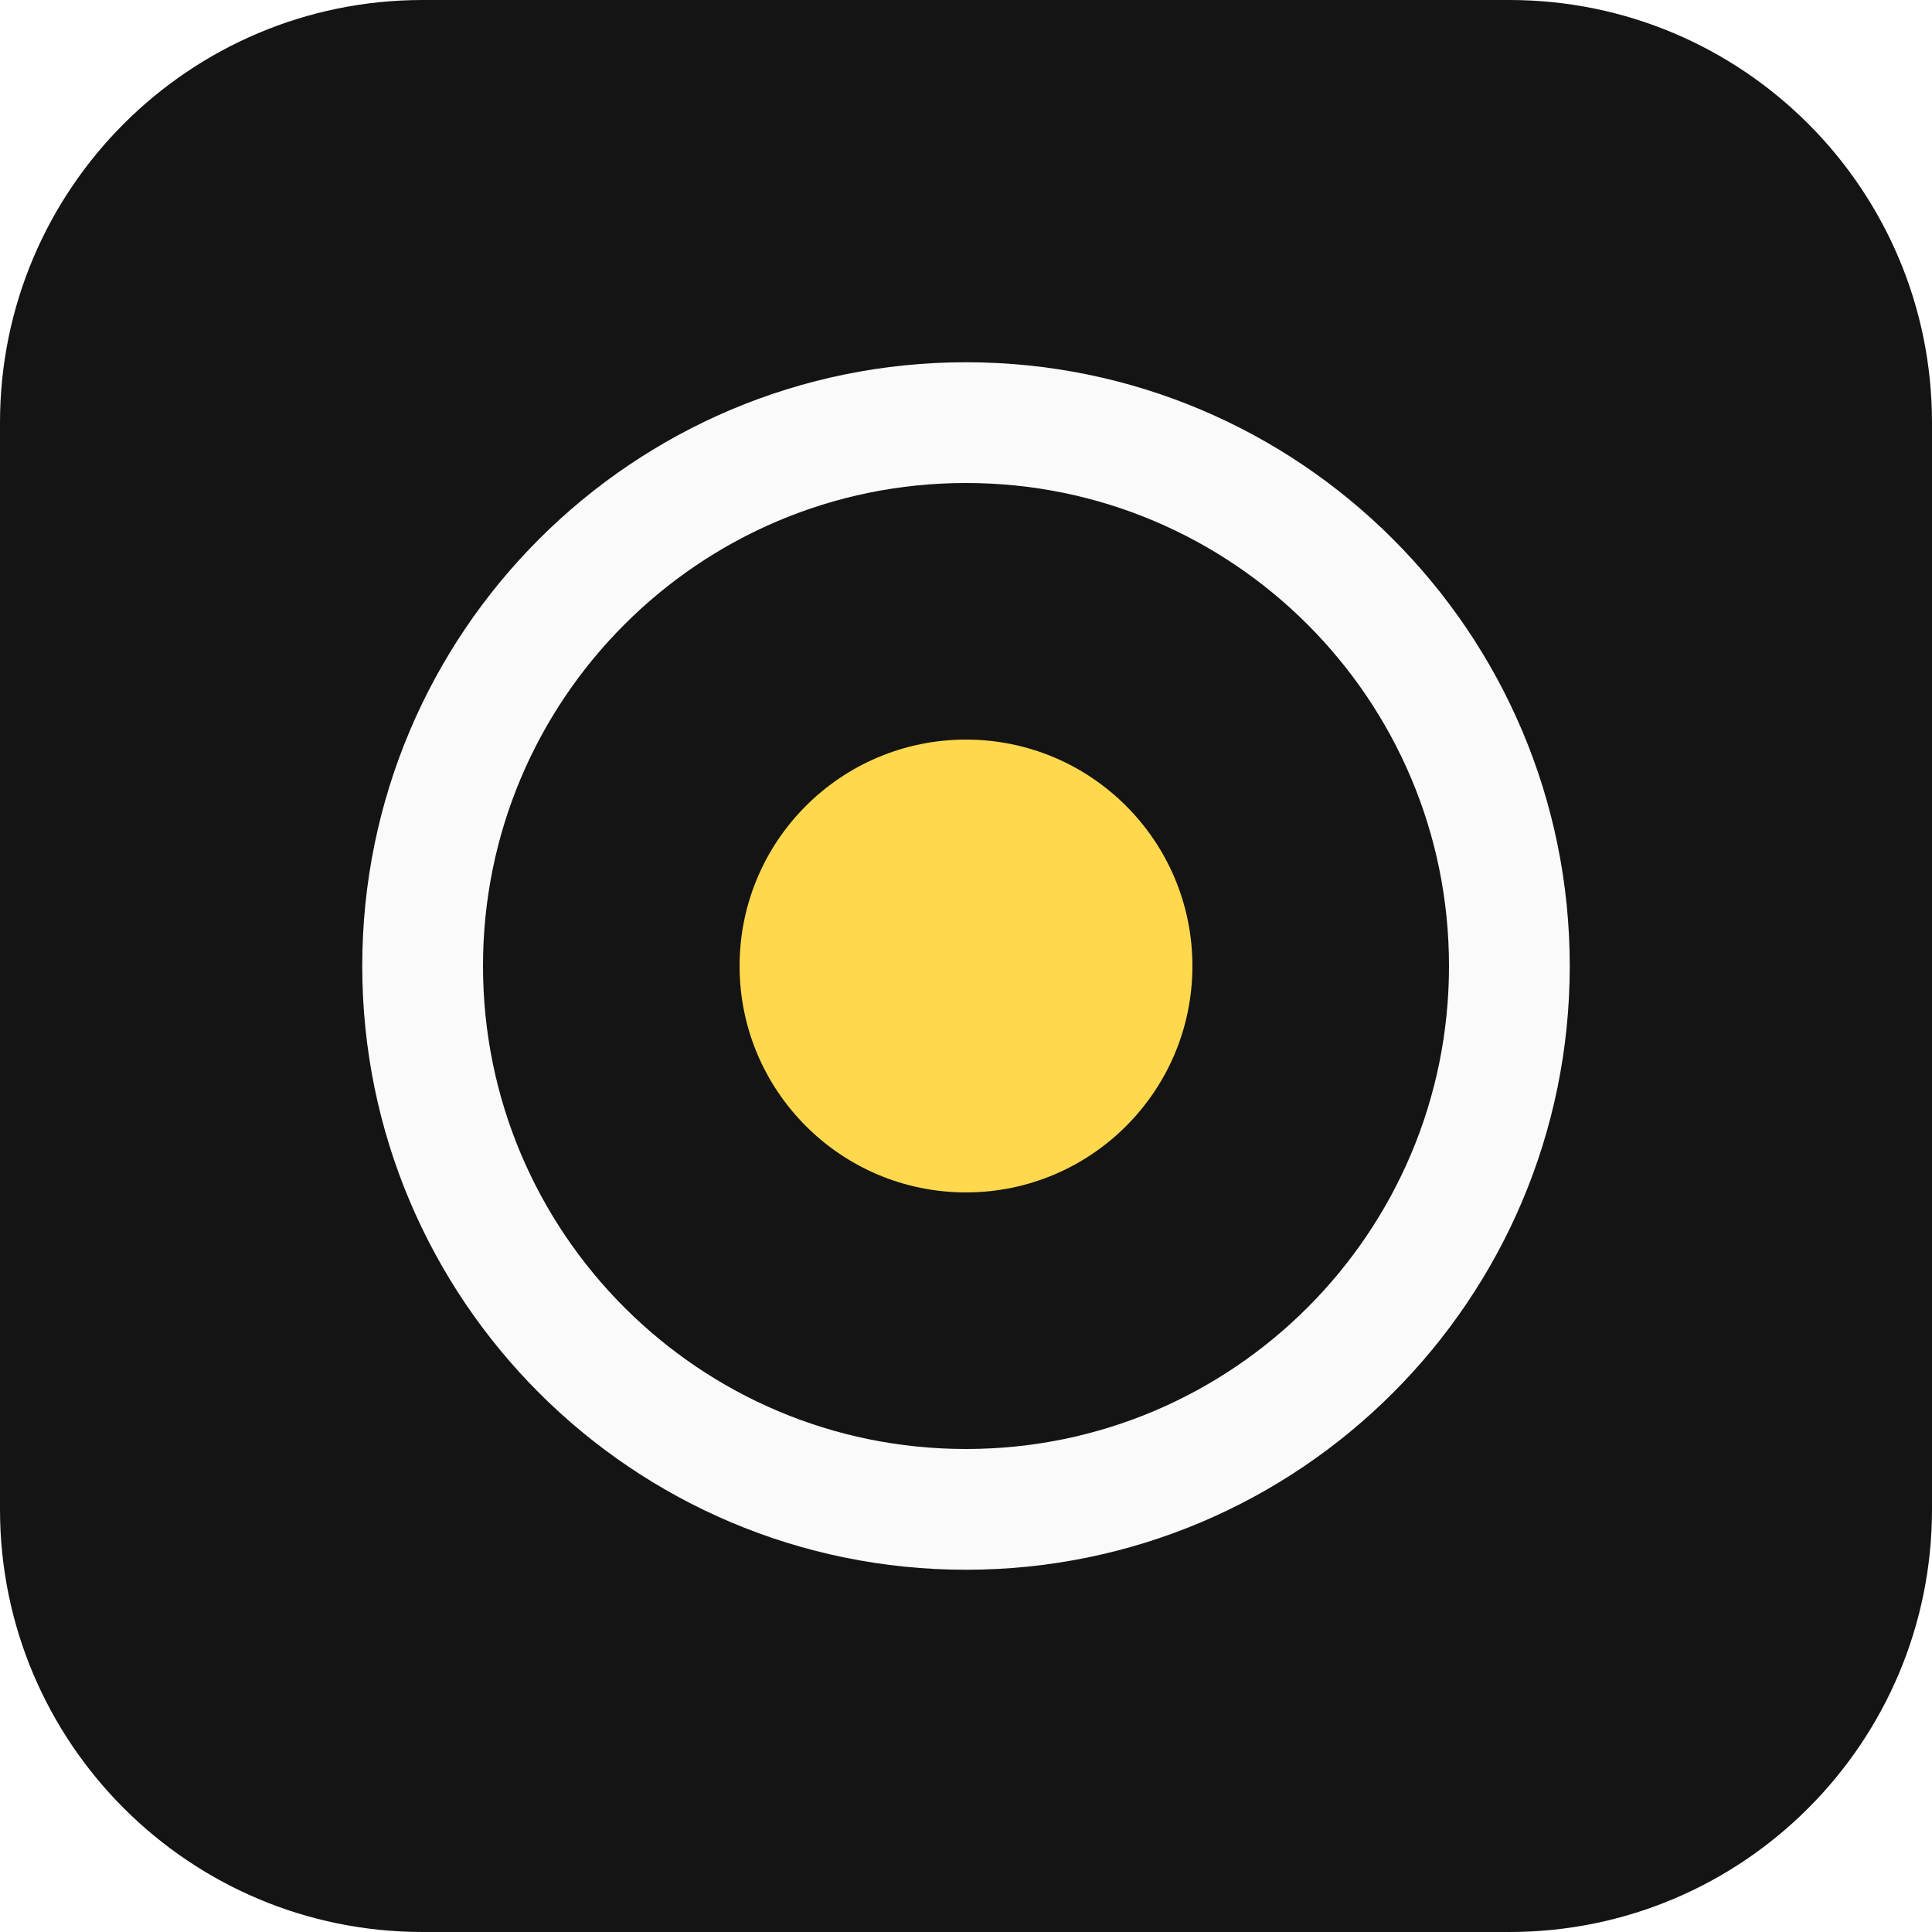
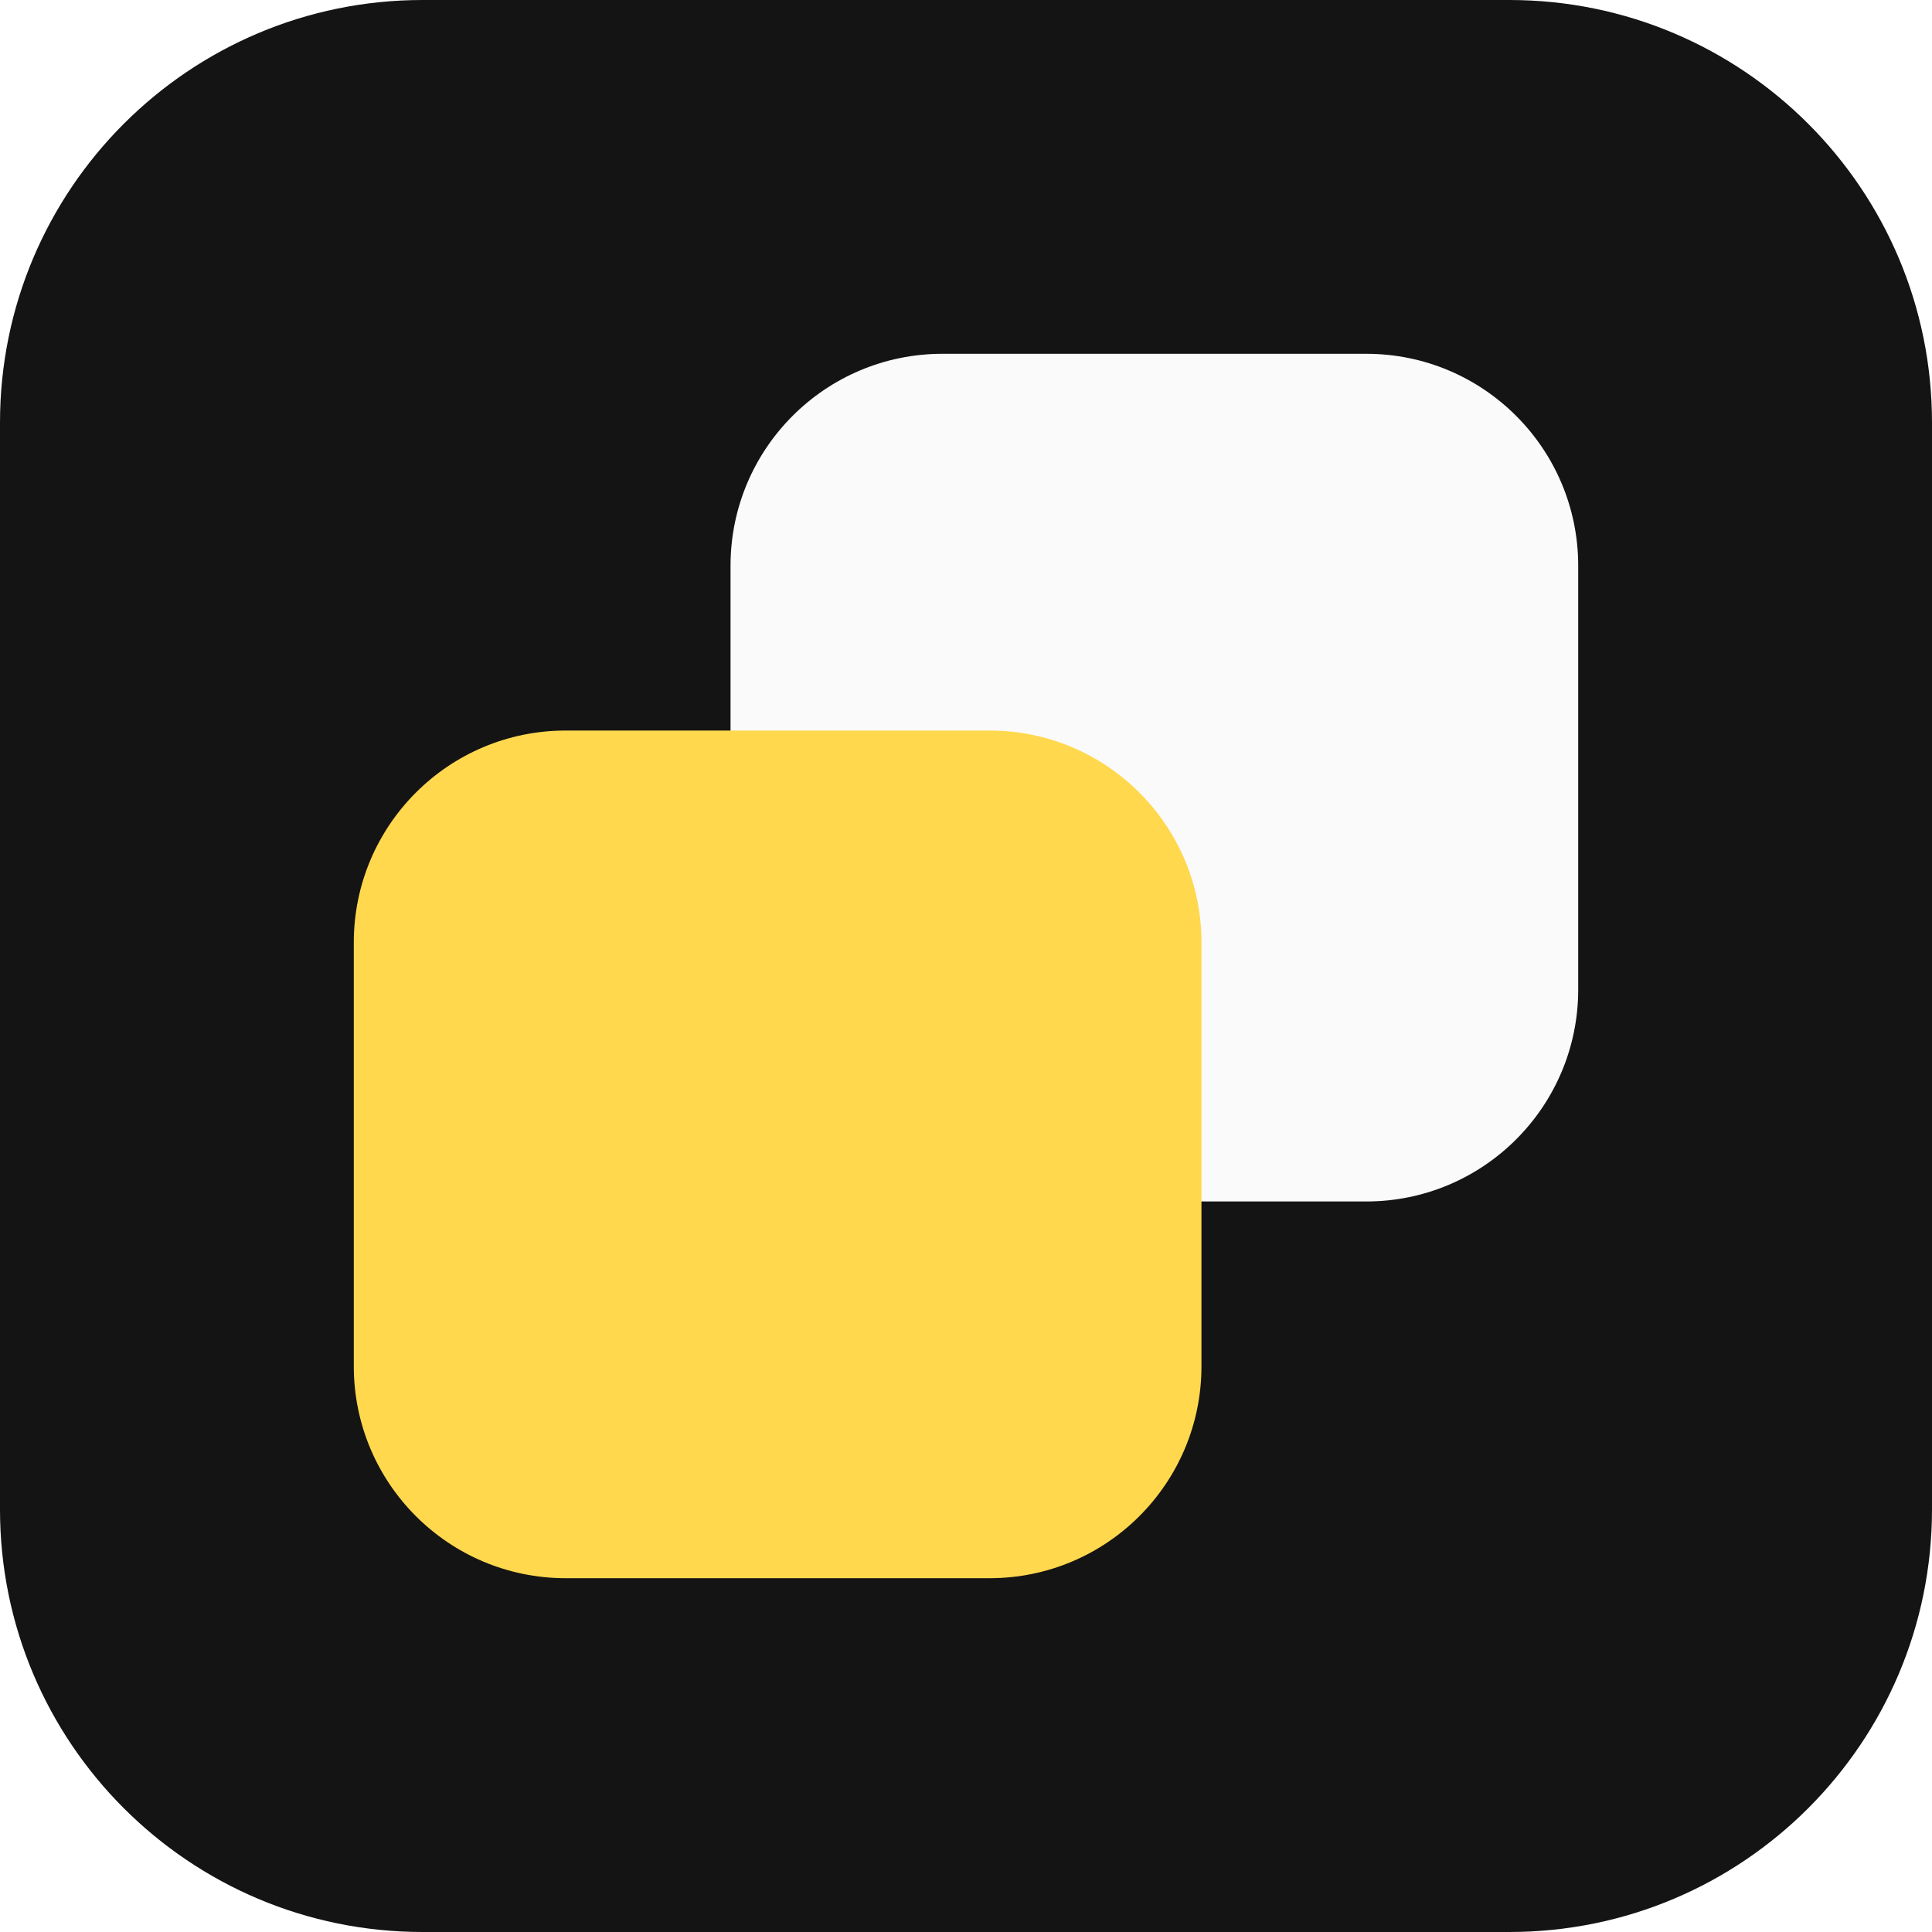
<svg xmlns="http://www.w3.org/2000/svg" viewBox="0 0 32 32">
  <rect width="32" height="32" rx="7" fill="#141414" />
-   <circle cx="16" cy="16" r="9" fill="none" stroke="#fafafa" stroke-width="2" />
-   <circle cx="16" cy="16" r="3.75" fill="#ffd84d" />
+   <g transform="translate(16 16) scale(0.78) translate(-16 -16)">
+     <rect x="11" y="3" width="18" height="18" rx="4.5" fill="#fafafa" />
+     <rect x="3" y="11" width="18" height="18" rx="4.5" fill="#ffd84d" />
+   </g>
</svg>
